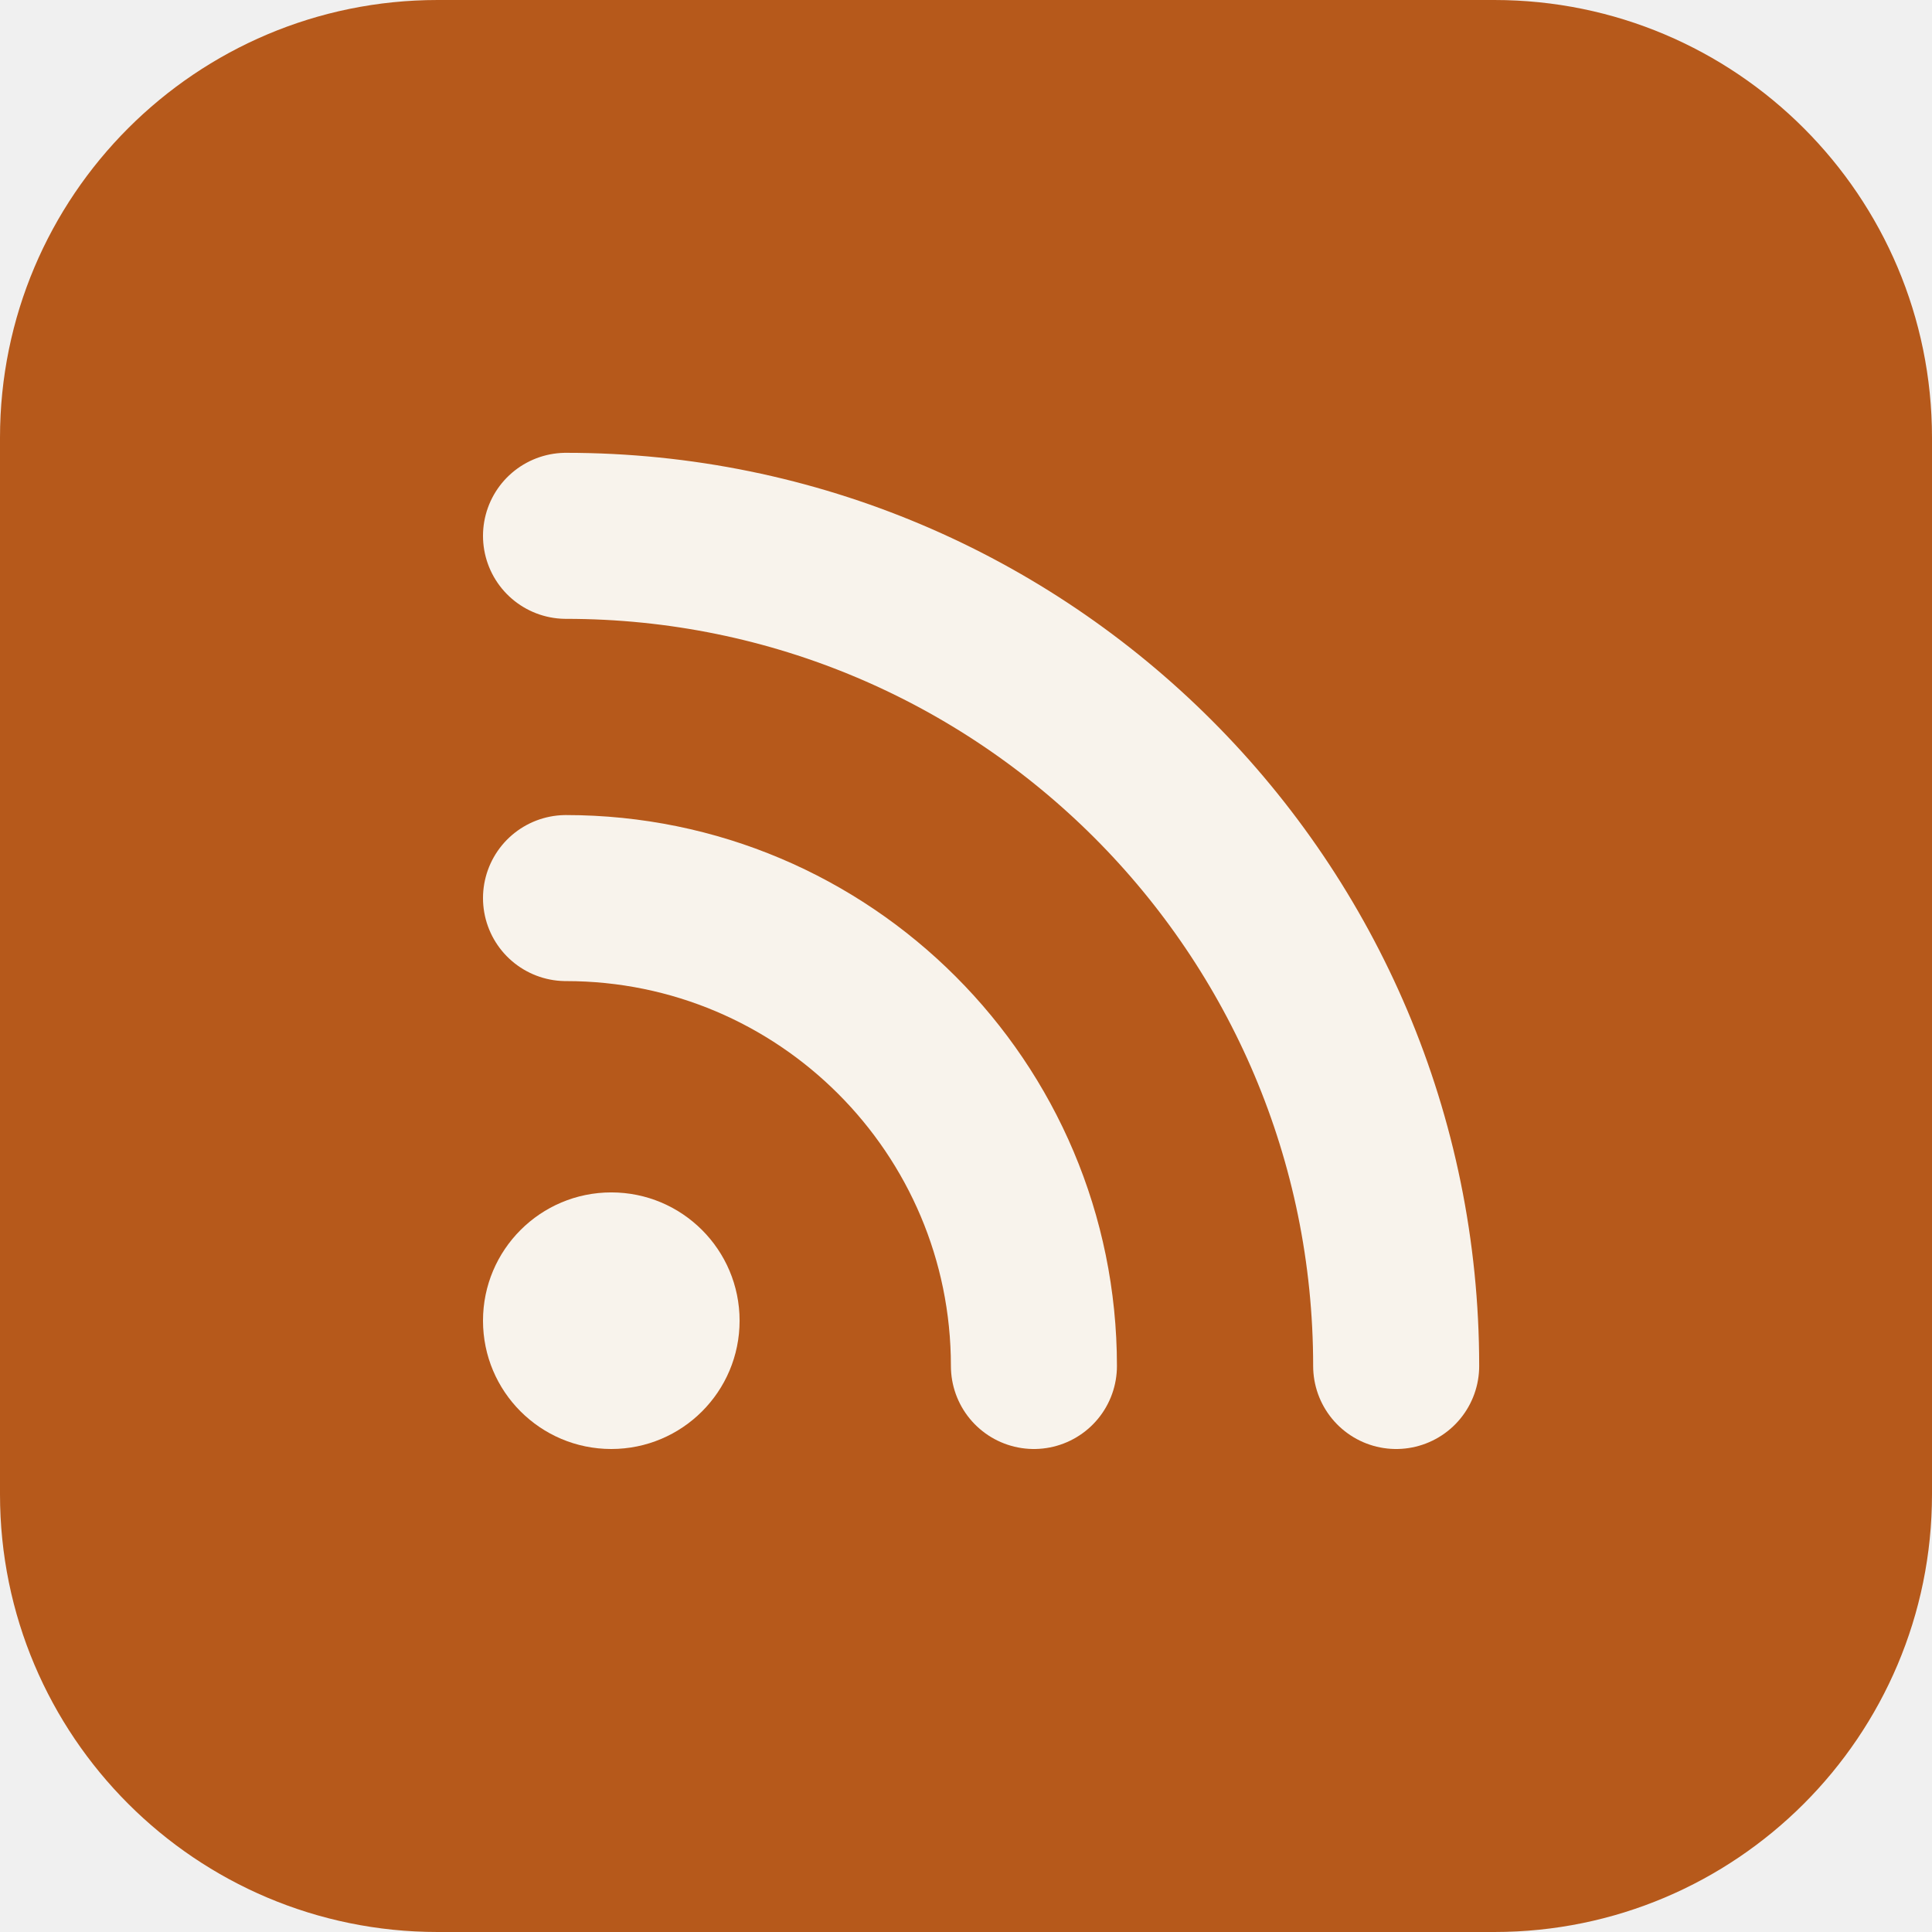
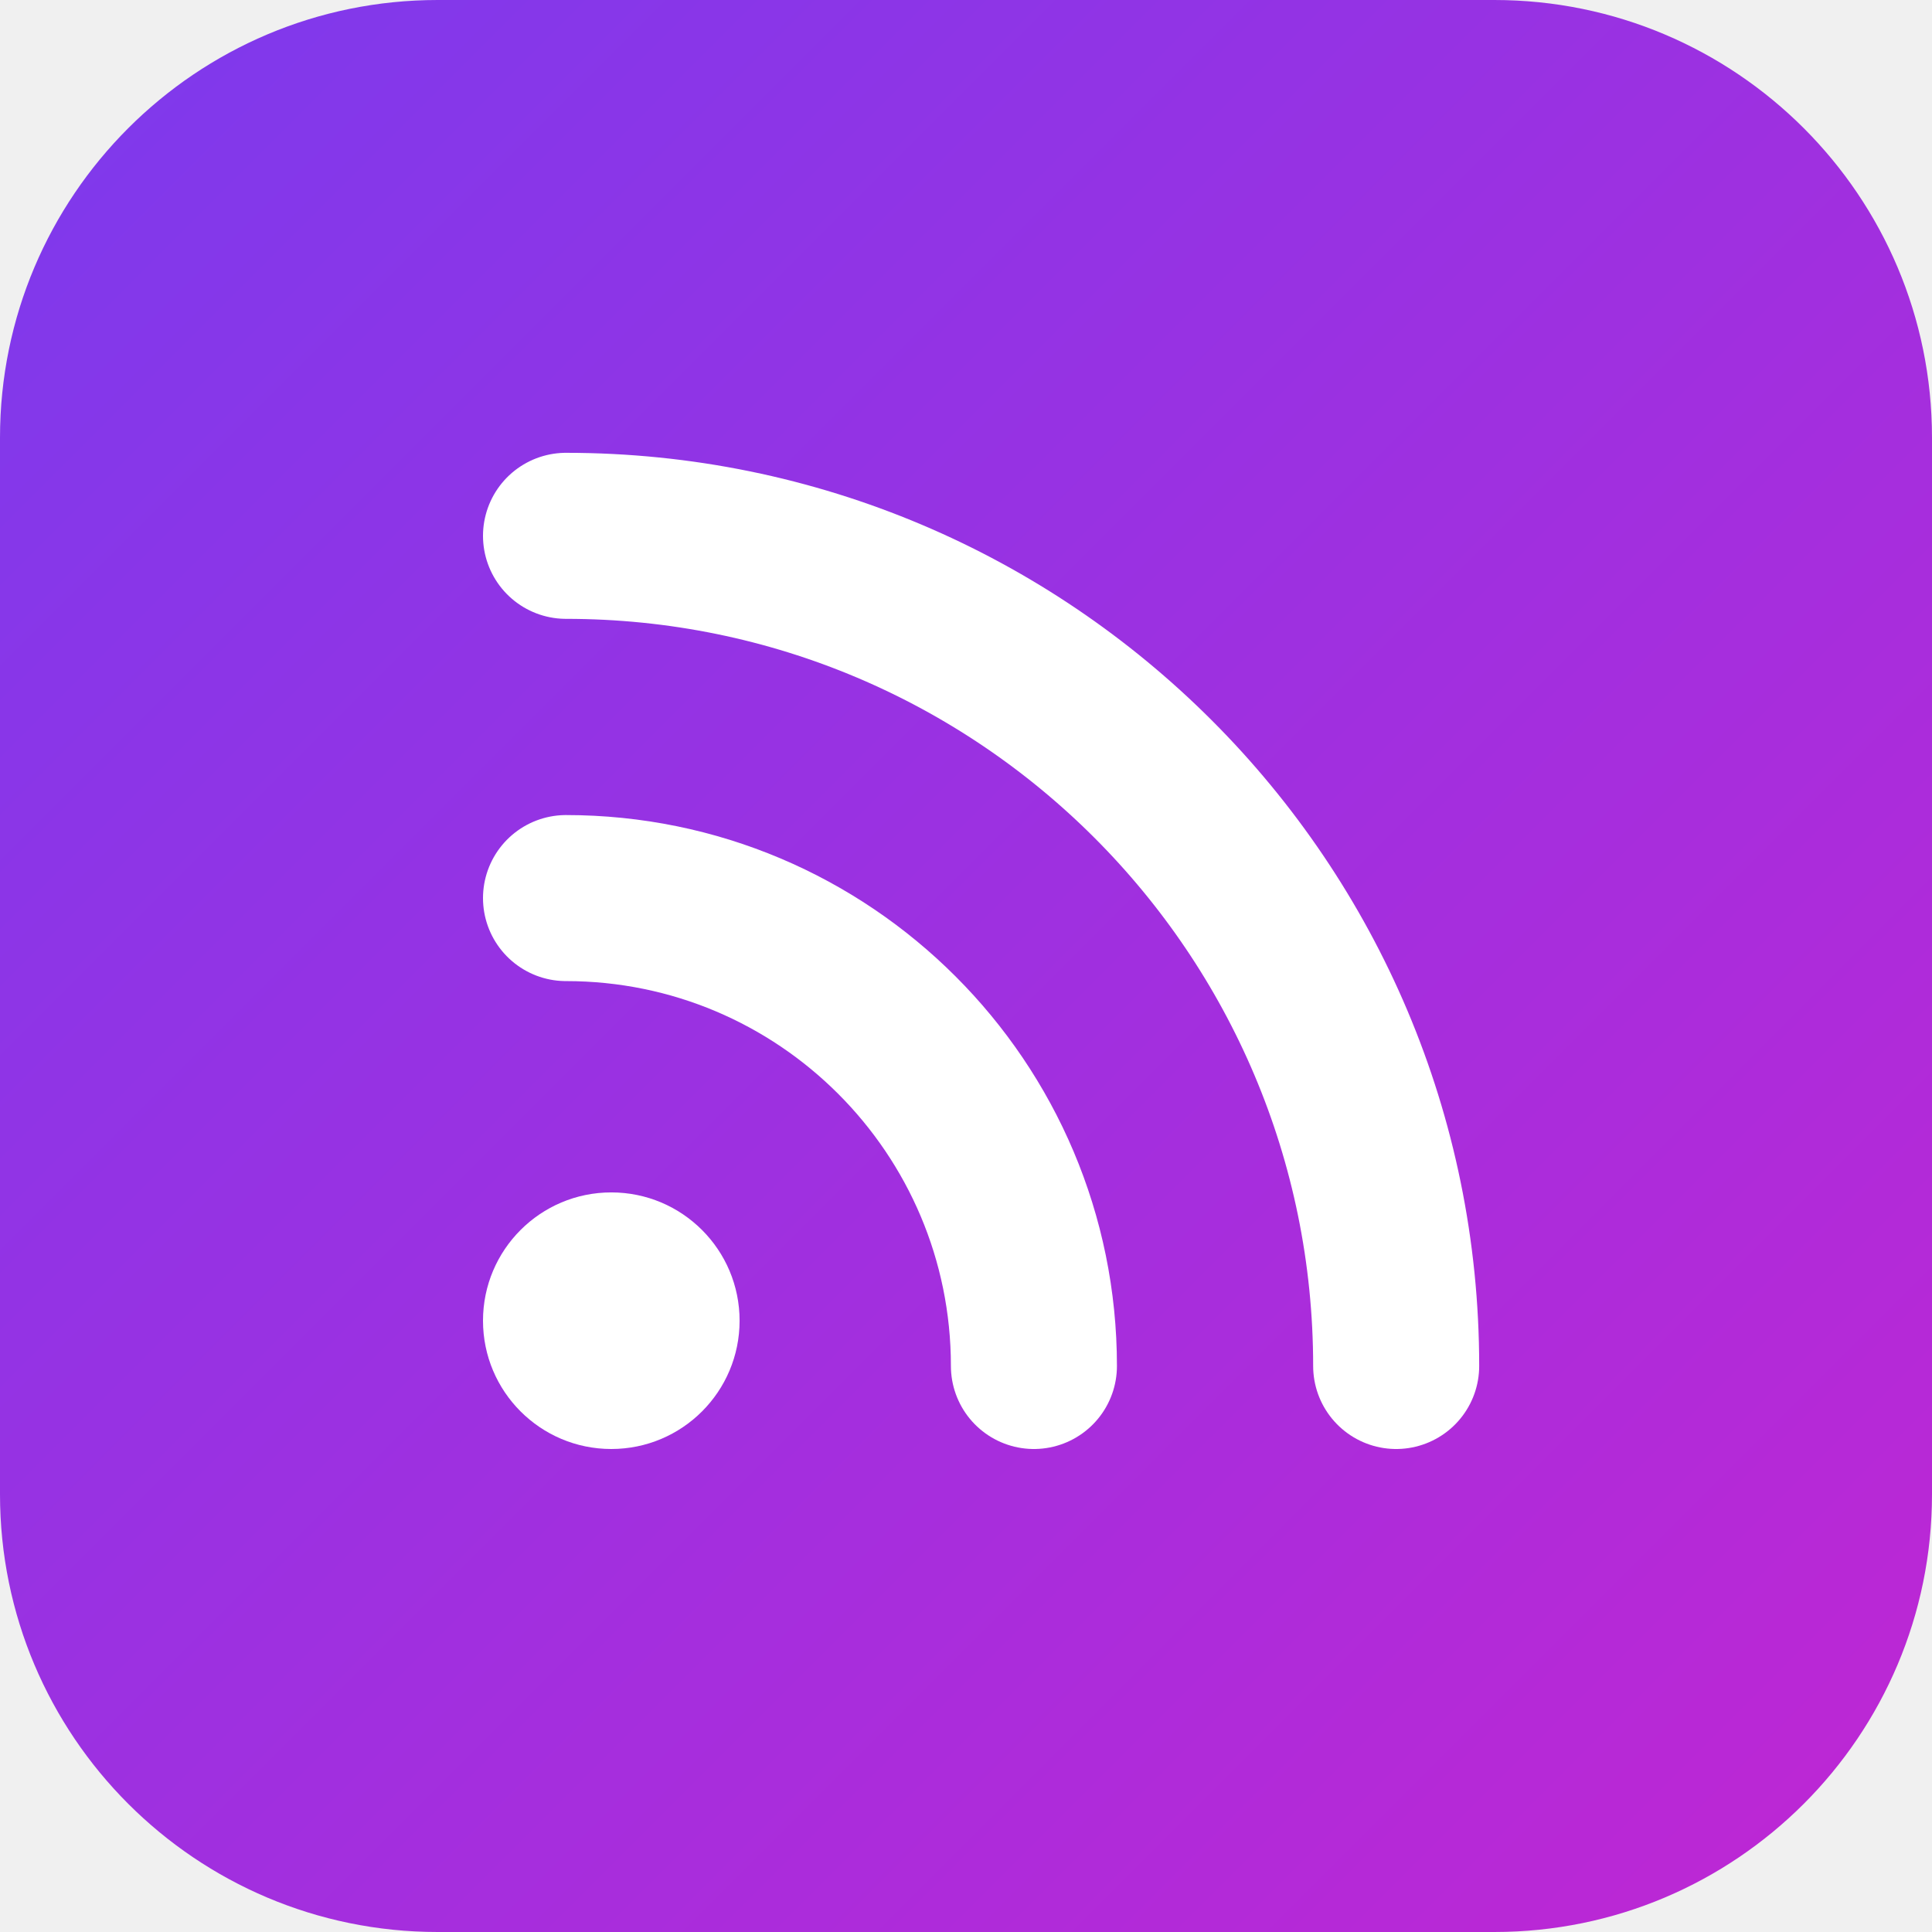
<svg xmlns="http://www.w3.org/2000/svg" viewBox="0 0 512 512">
-   <rect width="512" height="512" rx="116" fill="#B6591B" />
-   <g fill="none" stroke="#F8F3EC" stroke-width="44" stroke-linecap="round">
+   <defs>
+     <linearGradient id="g" x1="0" y1="0" x2="1" y2="1">
+       <stop offset="0" stop-color="#7C3AED" />
+       <stop offset="1" stop-color="#C026D3" />
+     </linearGradient>
+   </defs>
+   <rect width="512" height="512" rx="116" fill="url(#g)" />
+   <g fill="none" stroke="#FFFFFF" stroke-width="44" stroke-linecap="round">
    <path d="M150 238a124 124 0 0 1 124 124" />
    <path d="M150 142a220 220 0 0 1 220 220" />
  </g>
-   <circle cx="162" cy="350" r="34" fill="#F8F3EC" />
+   <circle cx="162" cy="350" r="34" fill="#FFFFFF" />
</svg>
